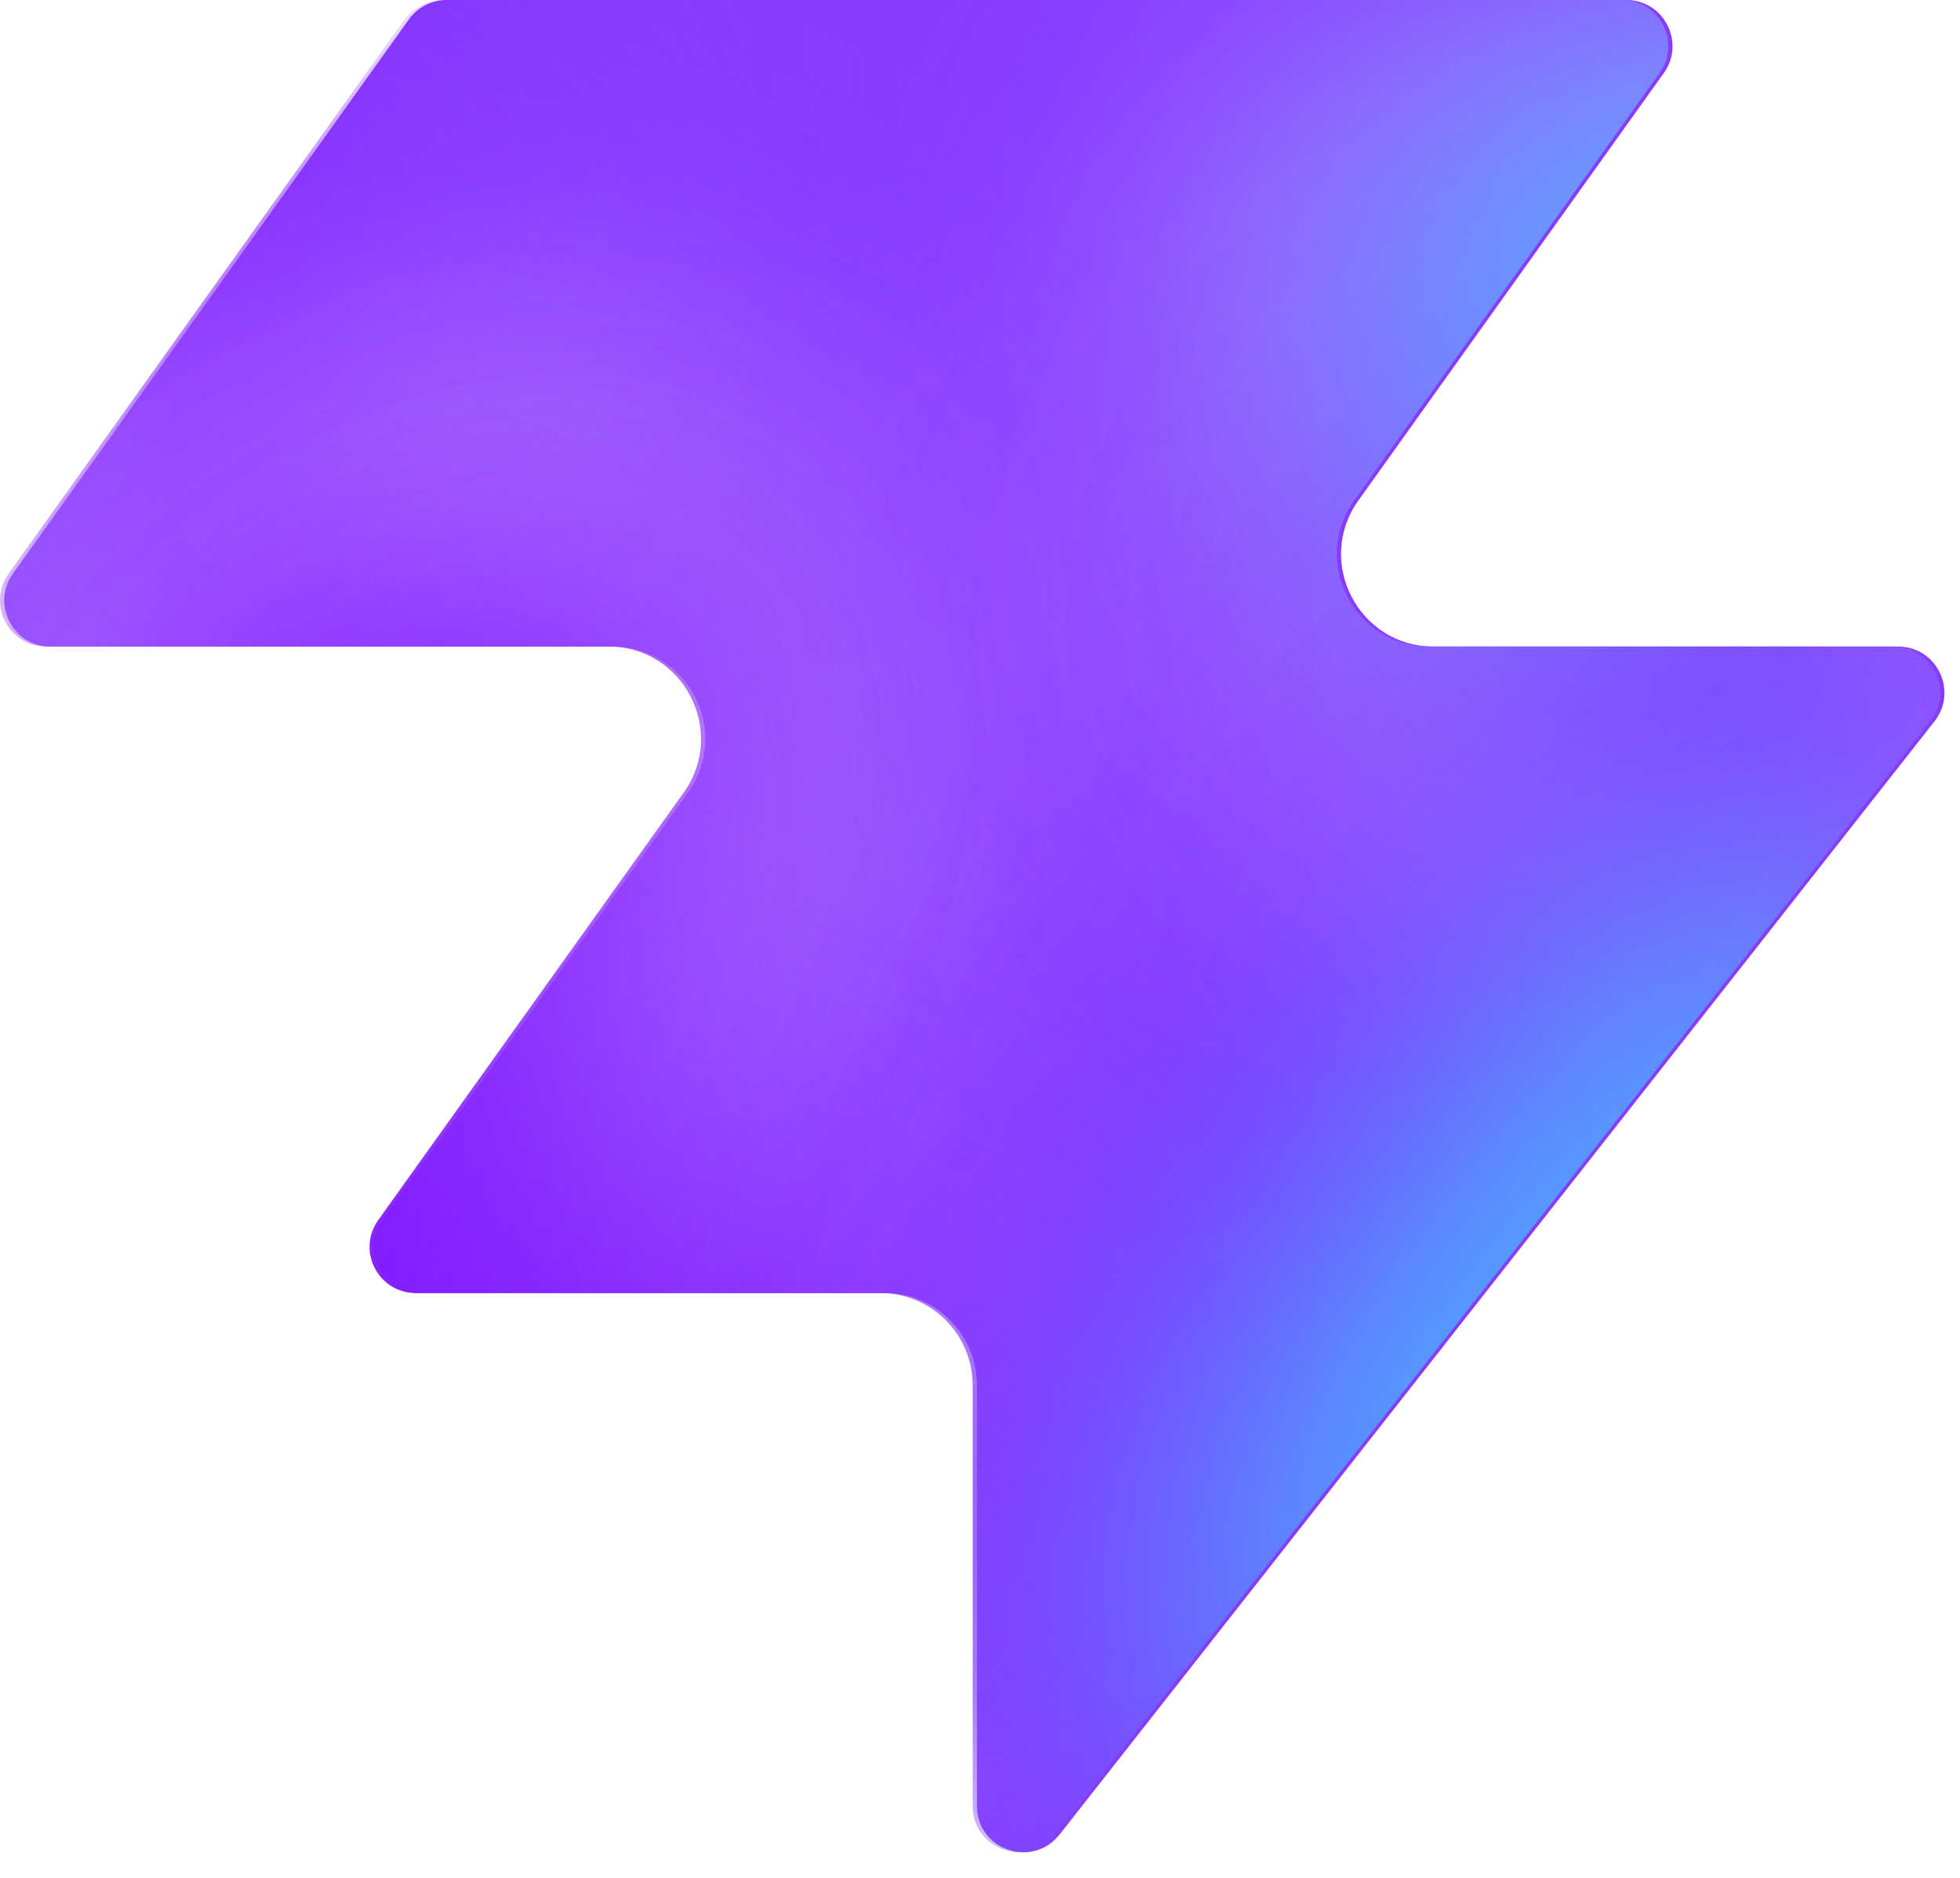
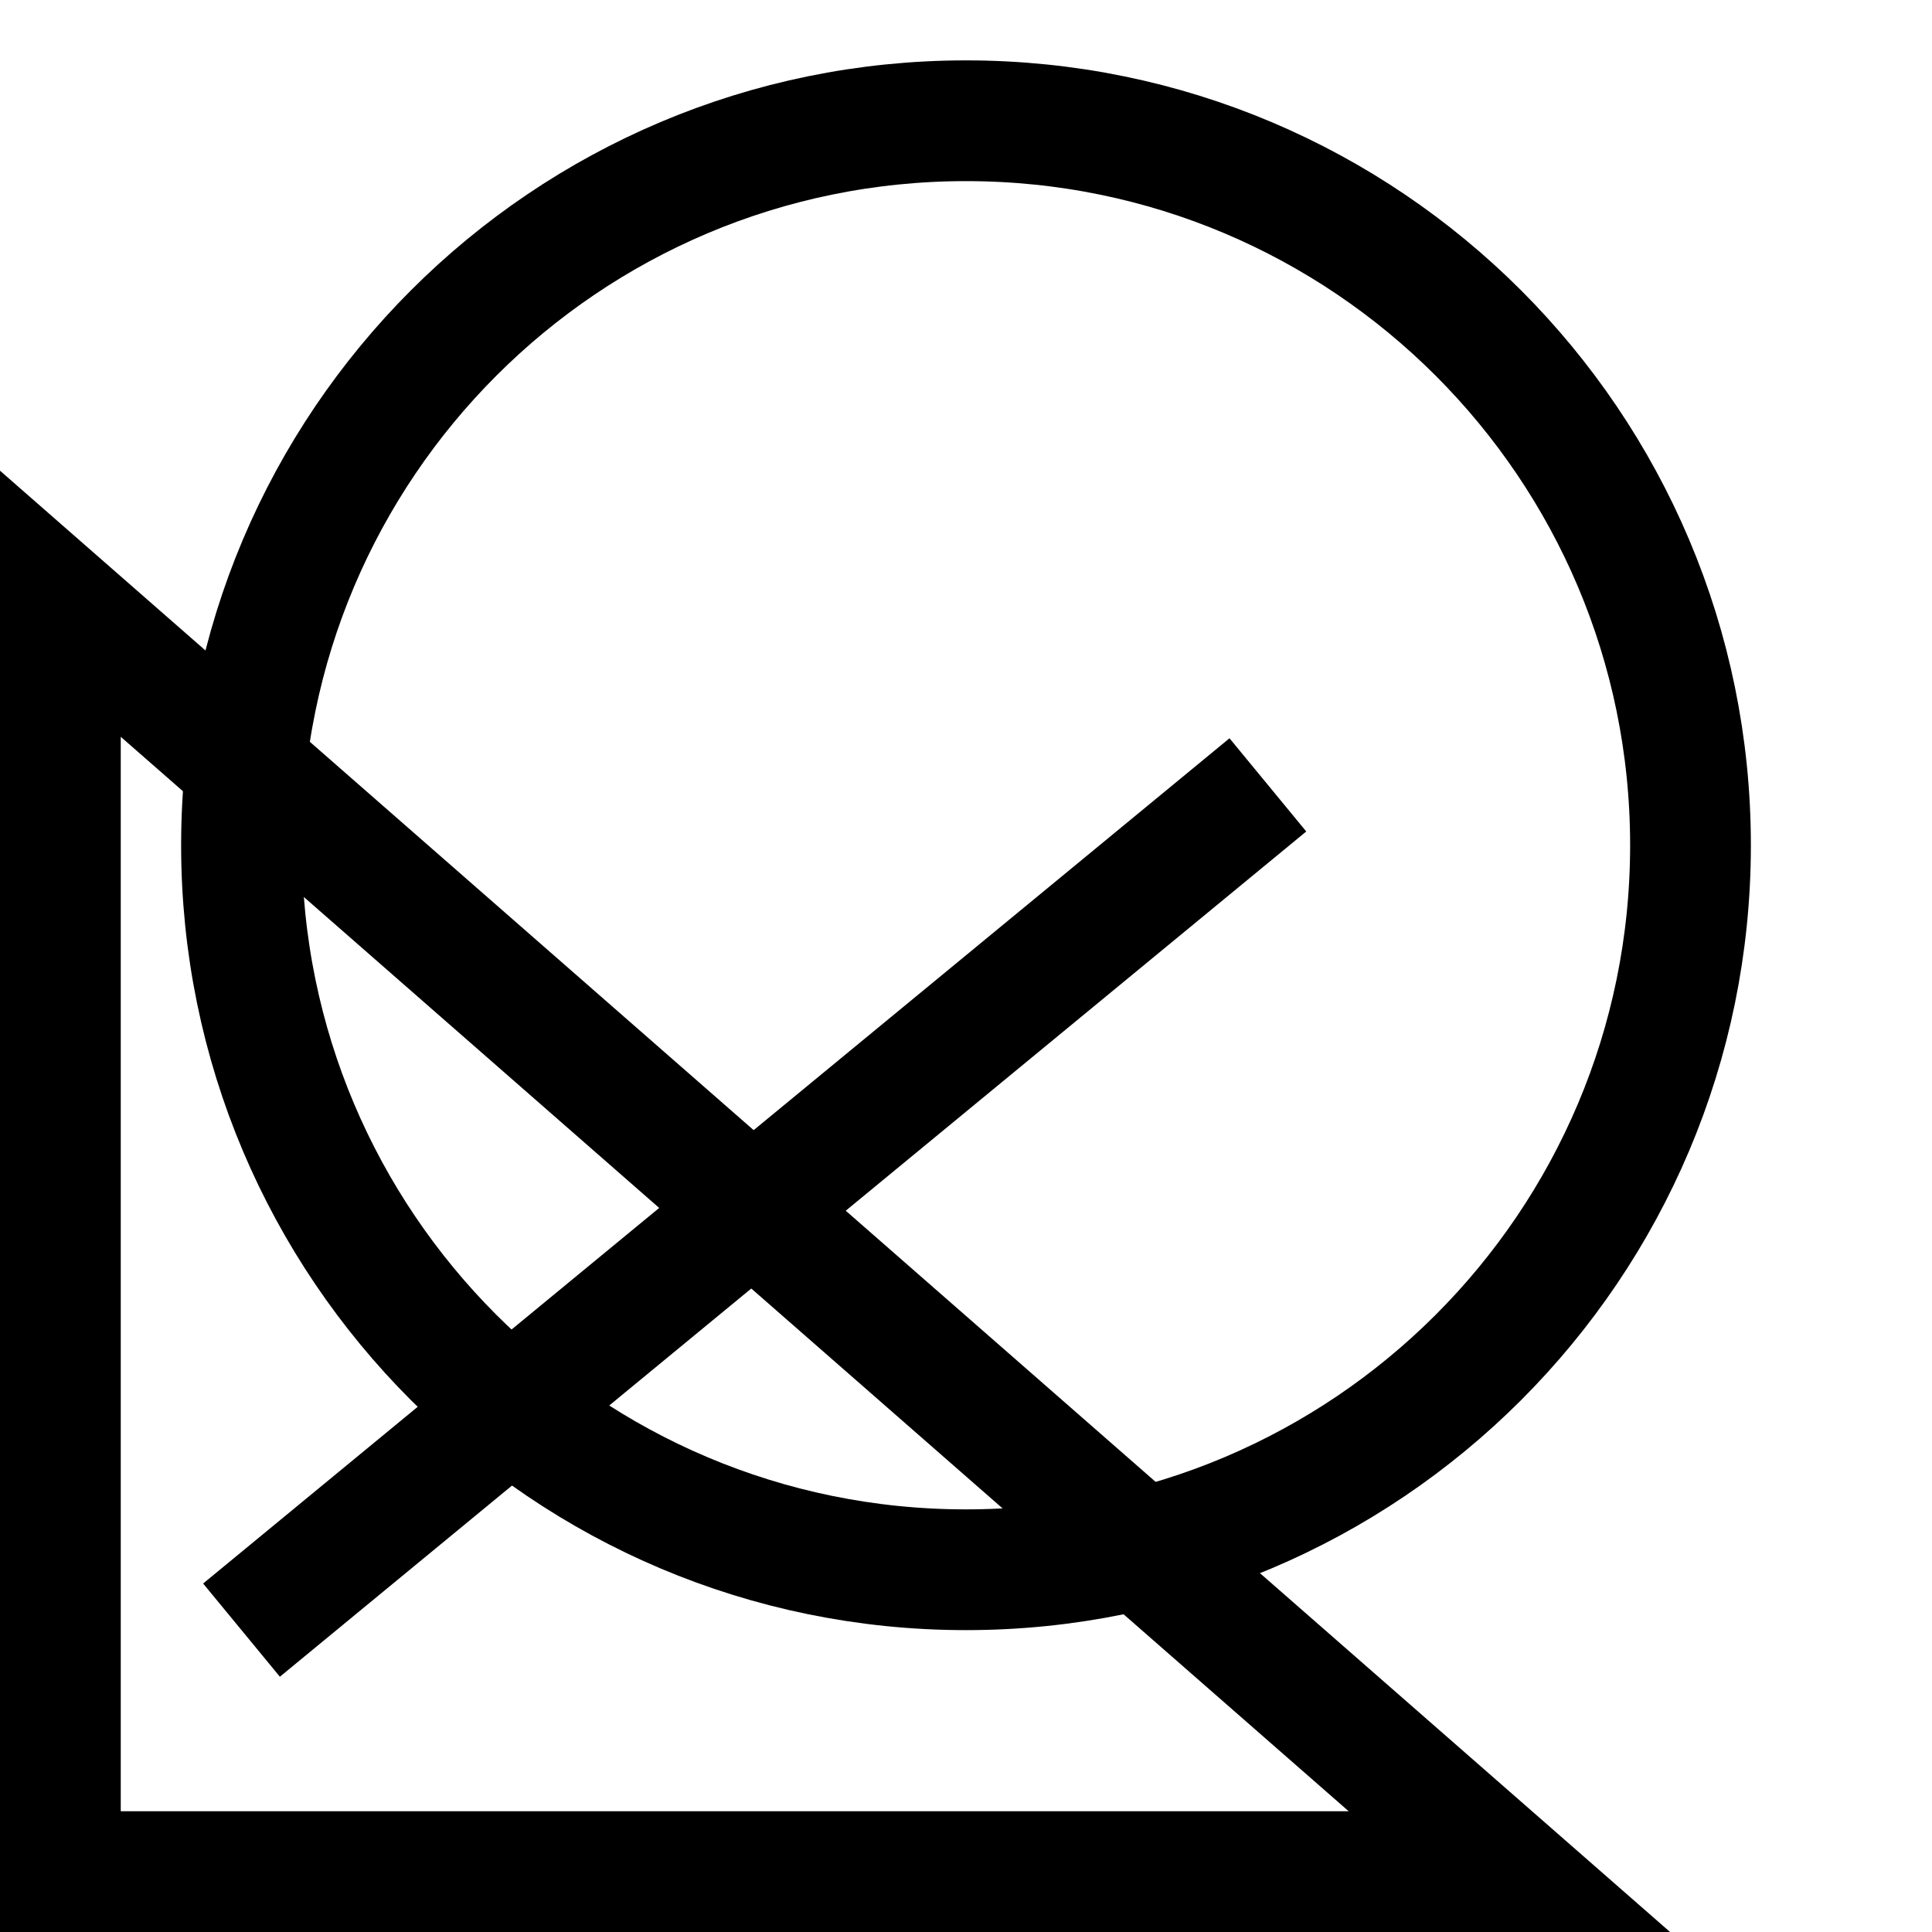
- <svg xmlns="http://www.w3.org/2000/svg" width="48" height="46" fill="none" viewBox="0 0 48 46">
-   <path fill="#863bff" d="M25.946 44.938c-.664.845-2.021.375-2.021-.698V33.937a2.26 2.26 0 0 0-2.262-2.262H10.287c-.92 0-1.456-1.04-.92-1.788l7.48-10.471c1.07-1.497 0-3.578-1.842-3.578H1.237c-.92 0-1.456-1.04-.92-1.788L10.013.474c.214-.297.556-.474.92-.474h28.894c.92 0 1.456 1.04.92 1.788l-7.48 10.471c-1.07 1.498 0 3.579 1.842 3.579h11.377c.943 0 1.473 1.088.89 1.83L25.947 44.94z" style="fill:#863bff;fill:color(display-p3 .525 .23 1);fill-opacity:1" />
-   <mask id="a" width="48" height="46" x="0" y="0" maskUnits="userSpaceOnUse" style="mask-type:alpha">
-     <path fill="#000" d="M25.842 44.938c-.664.844-2.021.375-2.021-.698V33.937a2.26 2.26 0 0 0-2.262-2.262H10.183c-.92 0-1.456-1.04-.92-1.788l7.48-10.471c1.07-1.498 0-3.579-1.842-3.579H1.133c-.92 0-1.456-1.04-.92-1.787L9.91.473c.214-.297.556-.474.92-.474h28.894c.92 0 1.456 1.04.92 1.788l-7.48 10.471c-1.07 1.498 0 3.578 1.842 3.578h11.377c.943 0 1.473 1.088.89 1.832L25.843 44.94z" style="fill:#000;fill-opacity:1" />
-   </mask>
-   <g mask="url(#a)">
-     <g filter="url(#b)">
-       <ellipse cx="5.508" cy="14.704" fill="#ede6ff" rx="5.508" ry="14.704" style="fill:#ede6ff;fill:color(display-p3 .927 .903 1);fill-opacity:1" transform="matrix(.00324 1 1 -.00324 -4.47 31.516)" />
-     </g>
-     <g filter="url(#c)">
-       <ellipse cx="10.399" cy="29.851" fill="#ede6ff" rx="10.399" ry="29.851" style="fill:#ede6ff;fill:color(display-p3 .927 .903 1);fill-opacity:1" transform="matrix(.00324 1 1 -.00324 -39.328 7.883)" />
-     </g>
-     <g filter="url(#d)">
-       <ellipse cx="5.508" cy="30.487" fill="#7e14ff" rx="5.508" ry="30.487" style="fill:#7e14ff;fill:color(display-p3 .492 .077 1);fill-opacity:1" transform="rotate(89.814 -25.913 -14.639)scale(1 -1)" />
-     </g>
-     <g filter="url(#e)">
-       <ellipse cx="5.508" cy="30.599" fill="#7e14ff" rx="5.508" ry="30.599" style="fill:#7e14ff;fill:color(display-p3 .492 .077 1);fill-opacity:1" transform="rotate(89.814 -32.644 -3.334)scale(1 -1)" />
-     </g>
-     <g filter="url(#f)">
-       <ellipse cx="5.508" cy="30.599" fill="#7e14ff" rx="5.508" ry="30.599" style="fill:#7e14ff;fill:color(display-p3 .492 .077 1);fill-opacity:1" transform="matrix(.00324 1 1 -.00324 -34.34 30.47)" />
-     </g>
-     <g filter="url(#g)">
-       <ellipse cx="14.072" cy="22.078" fill="#ede6ff" rx="14.072" ry="22.078" style="fill:#ede6ff;fill:color(display-p3 .927 .903 1);fill-opacity:1" transform="rotate(93.35 24.506 48.493)scale(-1 1)" />
-     </g>
-     <g filter="url(#h)">
-       <ellipse cx="3.47" cy="21.501" fill="#7e14ff" rx="3.47" ry="21.501" style="fill:#7e14ff;fill:color(display-p3 .492 .077 1);fill-opacity:1" transform="rotate(89.009 28.708 47.59)scale(-1 1)" />
-     </g>
-     <g filter="url(#i)">
-       <ellipse cx="3.47" cy="21.501" fill="#7e14ff" rx="3.47" ry="21.501" style="fill:#7e14ff;fill:color(display-p3 .492 .077 1);fill-opacity:1" transform="rotate(89.009 28.708 47.59)scale(-1 1)" />
-     </g>
-     <g filter="url(#j)">
-       <ellipse cx=".387" cy="8.972" fill="#7e14ff" rx="4.407" ry="29.108" style="fill:#7e14ff;fill:color(display-p3 .492 .077 1);fill-opacity:1" transform="rotate(39.51 .387 8.972)" />
-     </g>
-     <g filter="url(#k)">
-       <ellipse cx="47.523" cy="-6.092" fill="#7e14ff" rx="4.407" ry="29.108" style="fill:#7e14ff;fill:color(display-p3 .492 .077 1);fill-opacity:1" transform="rotate(37.892 47.523 -6.092)" />
-     </g>
-     <g filter="url(#l)">
-       <ellipse cx="41.412" cy="6.333" fill="#47bfff" rx="5.971" ry="9.665" style="fill:#47bfff;fill:color(display-p3 .28 .748 1);fill-opacity:1" transform="rotate(37.892 41.412 6.333)" />
-     </g>
-     <g filter="url(#m)">
-       <ellipse cx="-1.879" cy="38.332" fill="#7e14ff" rx="4.407" ry="29.108" style="fill:#7e14ff;fill:color(display-p3 .492 .077 1);fill-opacity:1" transform="rotate(37.892 -1.88 38.332)" />
-     </g>
-     <g filter="url(#n)">
-       <ellipse cx="-1.879" cy="38.332" fill="#7e14ff" rx="4.407" ry="29.108" style="fill:#7e14ff;fill:color(display-p3 .492 .077 1);fill-opacity:1" transform="rotate(37.892 -1.88 38.332)" />
-     </g>
-     <g filter="url(#o)">
-       <ellipse cx="35.651" cy="29.907" fill="#7e14ff" rx="4.407" ry="29.108" style="fill:#7e14ff;fill:color(display-p3 .492 .077 1);fill-opacity:1" transform="rotate(37.892 35.651 29.907)" />
-     </g>
-     <g filter="url(#p)">
-       <ellipse cx="38.418" cy="32.4" fill="#47bfff" rx="5.971" ry="15.297" style="fill:#47bfff;fill:color(display-p3 .28 .748 1);fill-opacity:1" transform="rotate(37.892 38.418 32.4)" />
-     </g>
-   </g>
-   <defs>
-     <filter id="b" width="60.045" height="41.654" x="-19.77" y="16.149" color-interpolation-filters="sRGB" filterUnits="userSpaceOnUse">
-       <feFlood flood-opacity="0" result="BackgroundImageFix" />
-       <feBlend in="SourceGraphic" in2="BackgroundImageFix" result="shape" />
-       <feGaussianBlur result="effect1_foregroundBlur_2002_17158" stdDeviation="7.659" />
-     </filter>
-     <filter id="c" width="90.34" height="51.437" x="-54.613" y="-7.533" color-interpolation-filters="sRGB" filterUnits="userSpaceOnUse">
-       <feFlood flood-opacity="0" result="BackgroundImageFix" />
-       <feBlend in="SourceGraphic" in2="BackgroundImageFix" result="shape" />
-       <feGaussianBlur result="effect1_foregroundBlur_2002_17158" stdDeviation="7.659" />
-     </filter>
-     <filter id="d" width="79.355" height="29.4" x="-49.64" y="2.03" color-interpolation-filters="sRGB" filterUnits="userSpaceOnUse">
-       <feFlood flood-opacity="0" result="BackgroundImageFix" />
-       <feBlend in="SourceGraphic" in2="BackgroundImageFix" result="shape" />
-       <feGaussianBlur result="effect1_foregroundBlur_2002_17158" stdDeviation="4.596" />
-     </filter>
-     <filter id="e" width="79.579" height="29.4" x="-45.045" y="20.029" color-interpolation-filters="sRGB" filterUnits="userSpaceOnUse">
-       <feFlood flood-opacity="0" result="BackgroundImageFix" />
-       <feBlend in="SourceGraphic" in2="BackgroundImageFix" result="shape" />
-       <feGaussianBlur result="effect1_foregroundBlur_2002_17158" stdDeviation="4.596" />
-     </filter>
-     <filter id="f" width="79.579" height="29.4" x="-43.513" y="21.178" color-interpolation-filters="sRGB" filterUnits="userSpaceOnUse">
-       <feFlood flood-opacity="0" result="BackgroundImageFix" />
-       <feBlend in="SourceGraphic" in2="BackgroundImageFix" result="shape" />
-       <feGaussianBlur result="effect1_foregroundBlur_2002_17158" stdDeviation="4.596" />
-     </filter>
-     <filter id="g" width="74.749" height="58.852" x="15.756" y="-17.901" color-interpolation-filters="sRGB" filterUnits="userSpaceOnUse">
-       <feFlood flood-opacity="0" result="BackgroundImageFix" />
-       <feBlend in="SourceGraphic" in2="BackgroundImageFix" result="shape" />
-       <feGaussianBlur result="effect1_foregroundBlur_2002_17158" stdDeviation="7.659" />
-     </filter>
-     <filter id="h" width="61.377" height="25.362" x="23.548" y="2.284" color-interpolation-filters="sRGB" filterUnits="userSpaceOnUse">
-       <feFlood flood-opacity="0" result="BackgroundImageFix" />
-       <feBlend in="SourceGraphic" in2="BackgroundImageFix" result="shape" />
-       <feGaussianBlur result="effect1_foregroundBlur_2002_17158" stdDeviation="4.596" />
-     </filter>
-     <filter id="i" width="61.377" height="25.362" x="23.548" y="2.284" color-interpolation-filters="sRGB" filterUnits="userSpaceOnUse">
-       <feFlood flood-opacity="0" result="BackgroundImageFix" />
-       <feBlend in="SourceGraphic" in2="BackgroundImageFix" result="shape" />
-       <feGaussianBlur result="effect1_foregroundBlur_2002_17158" stdDeviation="4.596" />
-     </filter>
-     <filter id="j" width="56.045" height="63.649" x="-27.636" y="-22.853" color-interpolation-filters="sRGB" filterUnits="userSpaceOnUse">
-       <feFlood flood-opacity="0" result="BackgroundImageFix" />
-       <feBlend in="SourceGraphic" in2="BackgroundImageFix" result="shape" />
-       <feGaussianBlur result="effect1_foregroundBlur_2002_17158" stdDeviation="4.596" />
-     </filter>
-     <filter id="k" width="54.814" height="64.646" x="20.116" y="-38.415" color-interpolation-filters="sRGB" filterUnits="userSpaceOnUse">
-       <feFlood flood-opacity="0" result="BackgroundImageFix" />
-       <feBlend in="SourceGraphic" in2="BackgroundImageFix" result="shape" />
-       <feGaussianBlur result="effect1_foregroundBlur_2002_17158" stdDeviation="4.596" />
-     </filter>
-     <filter id="l" width="33.541" height="35.313" x="24.641" y="-11.323" color-interpolation-filters="sRGB" filterUnits="userSpaceOnUse">
-       <feFlood flood-opacity="0" result="BackgroundImageFix" />
-       <feBlend in="SourceGraphic" in2="BackgroundImageFix" result="shape" />
-       <feGaussianBlur result="effect1_foregroundBlur_2002_17158" stdDeviation="4.596" />
-     </filter>
-     <filter id="m" width="54.814" height="64.646" x="-29.286" y="6.009" color-interpolation-filters="sRGB" filterUnits="userSpaceOnUse">
-       <feFlood flood-opacity="0" result="BackgroundImageFix" />
-       <feBlend in="SourceGraphic" in2="BackgroundImageFix" result="shape" />
-       <feGaussianBlur result="effect1_foregroundBlur_2002_17158" stdDeviation="4.596" />
-     </filter>
-     <filter id="n" width="54.814" height="64.646" x="-29.286" y="6.009" color-interpolation-filters="sRGB" filterUnits="userSpaceOnUse">
-       <feFlood flood-opacity="0" result="BackgroundImageFix" />
-       <feBlend in="SourceGraphic" in2="BackgroundImageFix" result="shape" />
-       <feGaussianBlur result="effect1_foregroundBlur_2002_17158" stdDeviation="4.596" />
-     </filter>
-     <filter id="o" width="54.814" height="64.646" x="8.244" y="-2.416" color-interpolation-filters="sRGB" filterUnits="userSpaceOnUse">
-       <feFlood flood-opacity="0" result="BackgroundImageFix" />
-       <feBlend in="SourceGraphic" in2="BackgroundImageFix" result="shape" />
-       <feGaussianBlur result="effect1_foregroundBlur_2002_17158" stdDeviation="4.596" />
-     </filter>
-     <filter id="p" width="39.409" height="43.623" x="18.713" y="10.588" color-interpolation-filters="sRGB" filterUnits="userSpaceOnUse">
-       <feFlood flood-opacity="0" result="BackgroundImageFix" />
-       <feBlend in="SourceGraphic" in2="BackgroundImageFix" result="shape" />
-       <feGaussianBlur result="effect1_foregroundBlur_2002_17158" stdDeviation="4.596" />
-     </filter>
-   </defs>
+ <svg xmlns="http://www.w3.org/2000/svg" width="32" height="32" viewBox="0 0 32 32">
+   <polygon points="1,10 25,31 1,31" fill="none" stroke="black" stroke-width="2px" />
+   <circle cx="16" cy="14" r="12" fill="none" stroke="black" stroke-width="2px" />
+   <path d="M4,27 L21,13" fill="none" stroke="black" stroke-width="2px" />
</svg>
